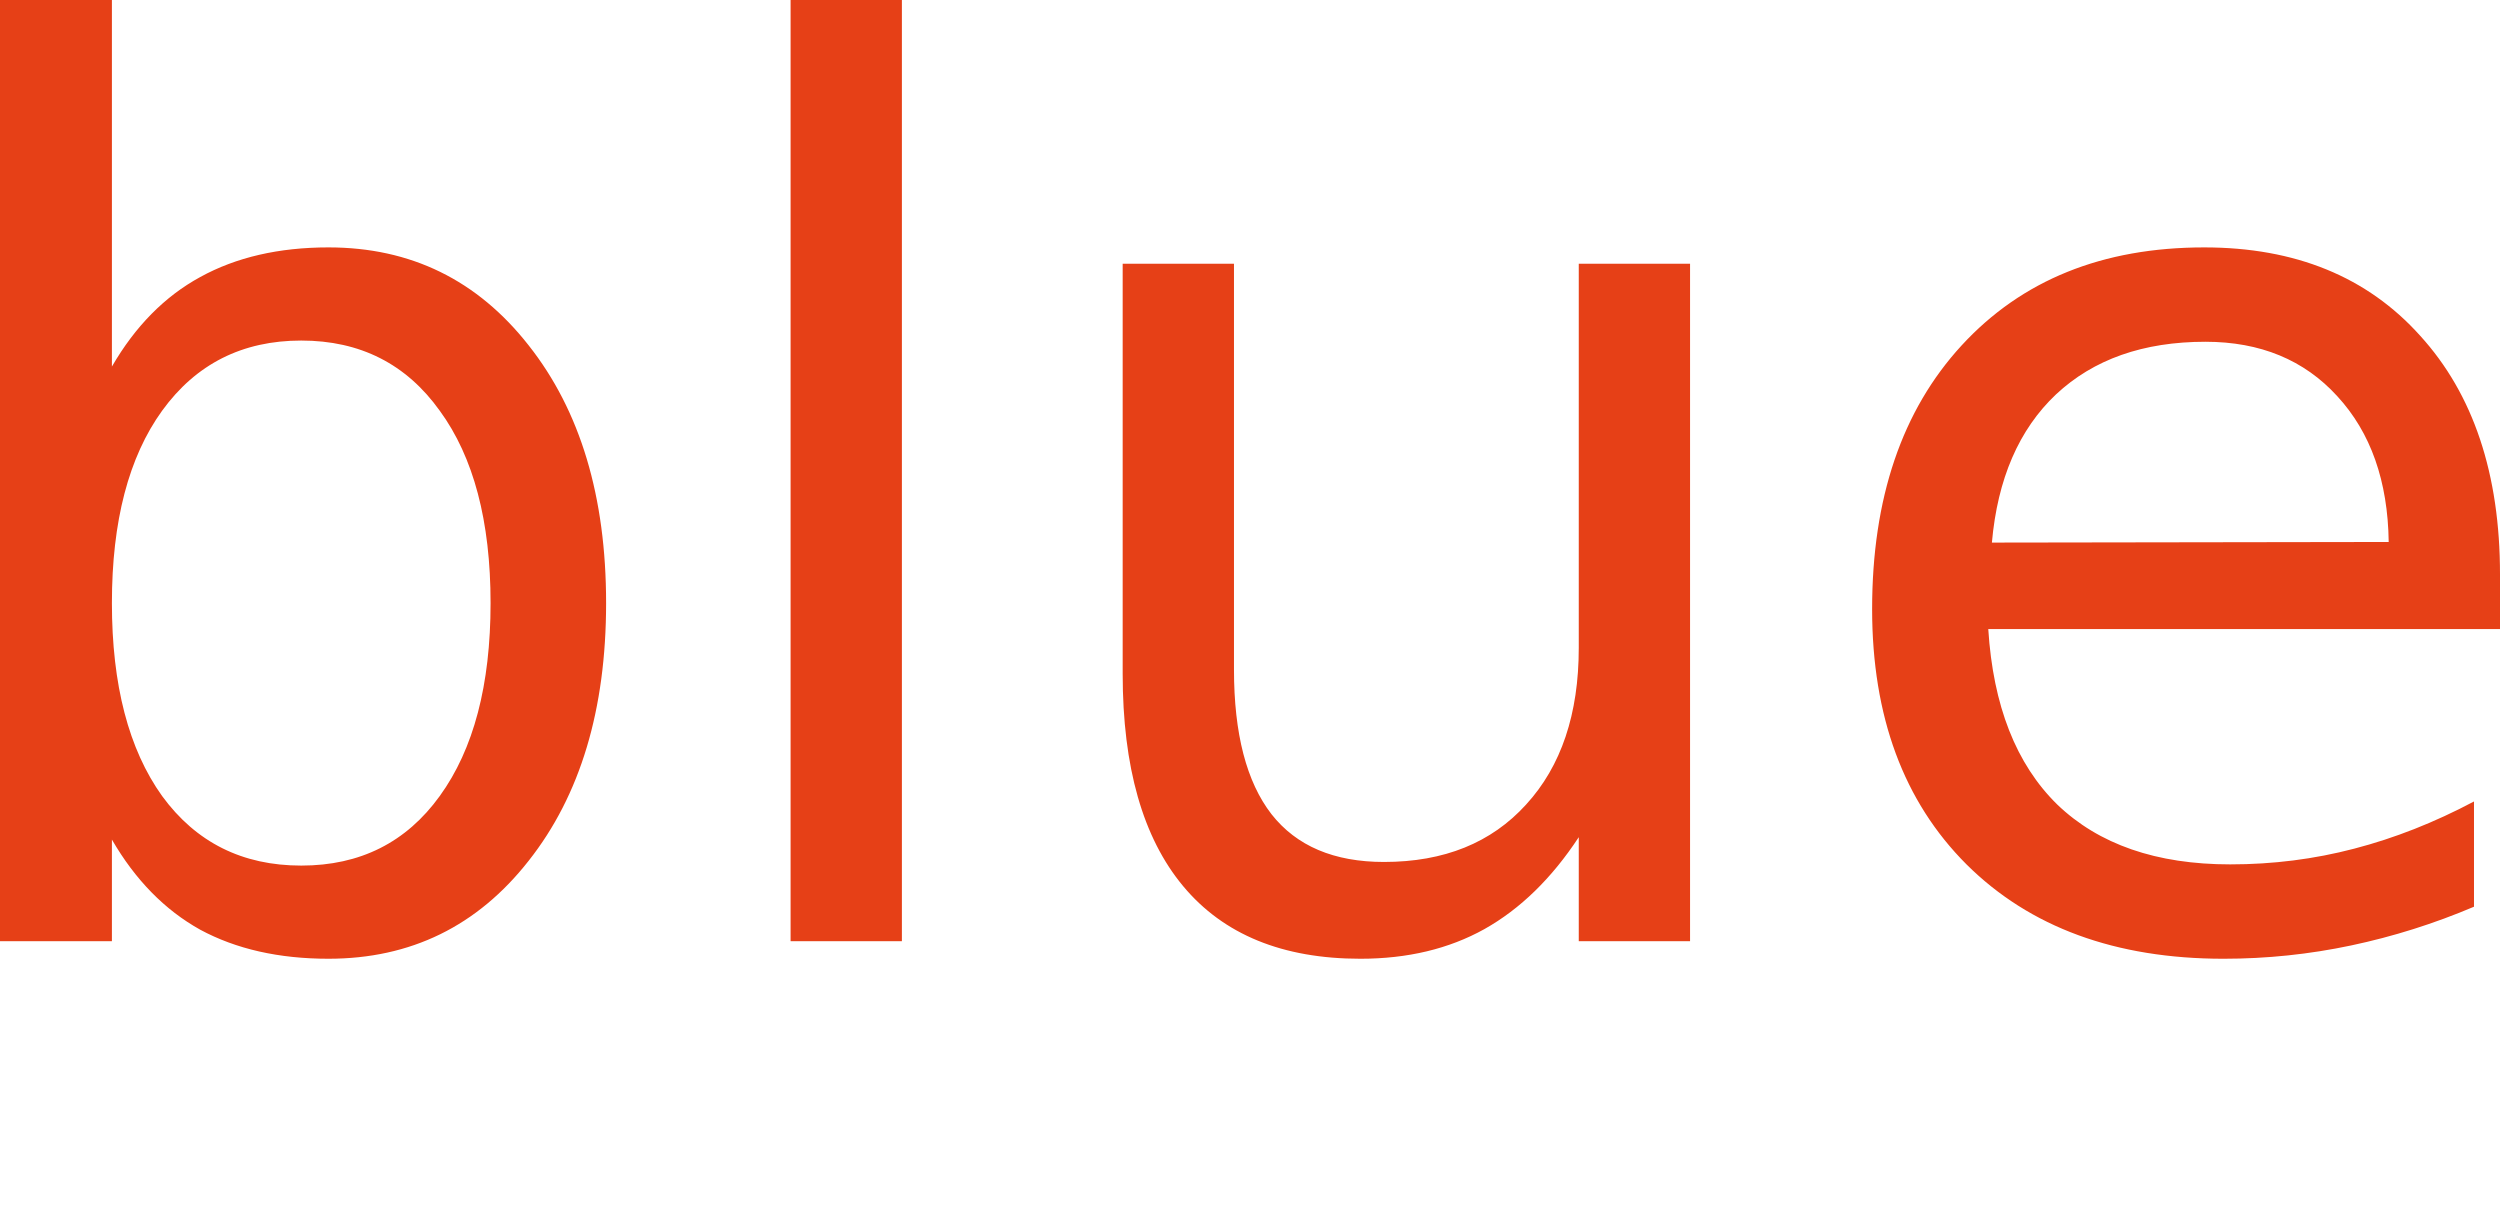
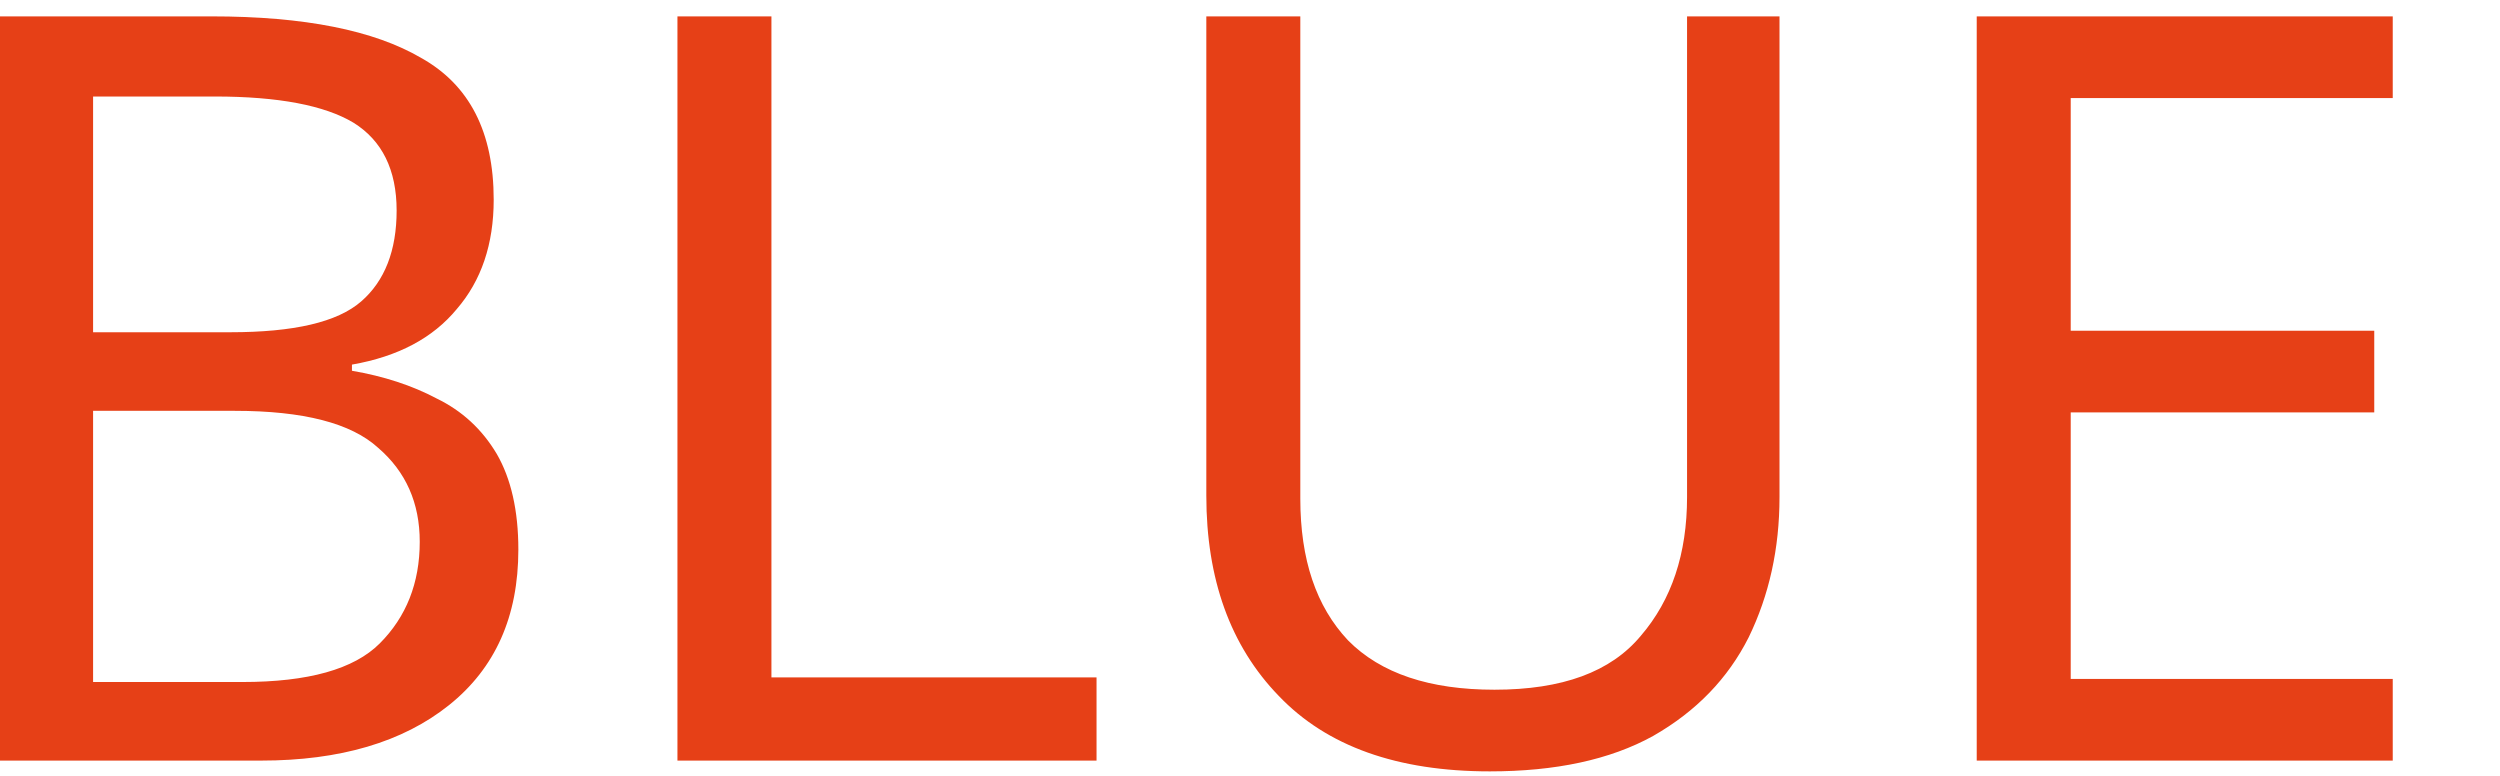
- <svg xmlns="http://www.w3.org/2000/svg" width="160.078mm" height="77.39mm" viewBox="0 0 160.078 77.39" version="1.1" id="svg8">
+ <svg xmlns="http://www.w3.org/2000/svg" width="25.352mm" height="7.865mm" viewBox="0 0 25.352 7.865" version="1.1" id="svg8">
  <defs id="defs2" />
-   <g id="layer1" transform="translate(-25.15144,-96.94705)">
-     <path style="font-style:normal;font-weight:normal;font-size:79.322px;line-height:1.25;font-family:sans-serif;letter-spacing:0px;word-spacing:0px;fill:#e64017;fill-opacity:1;stroke:none;stroke-width:7.495" d="m 95.061,366.414 v 227.779 h 27.082 v -24.594 c 5.66,9.759 12.785,17.031 21.373,21.812 8.686,4.684 19.029,7.027 31.033,7.027 19.909,0 36.061,-7.905 48.455,-23.715 12.492,-15.81 18.738,-36.597 18.738,-62.361 0,-25.764 -6.247,-46.552 -18.738,-62.361 -12.394,-15.81 -28.546,-23.715 -48.455,-23.715 -12.004,0 -22.348,2.392 -31.033,7.174 -8.588,4.684 -15.713,11.905 -21.373,21.664 v -88.711 z m 191.328,0 v 227.779 h 26.936 v -227.779 z m 342.107,59.873 c -24.593,0 -44.16,7.905 -58.701,23.715 -14.444,15.712 -21.666,36.987 -21.666,63.824 0,25.959 7.614,46.551 22.838,61.775 15.322,15.224 36.06,22.838 62.215,22.838 10.442,0 20.737,-1.074 30.887,-3.221 10.15,-2.147 20.055,-5.27 29.717,-9.369 v -25.473 c -9.564,5.075 -19.225,8.883 -28.984,11.42 -9.662,2.537 -19.665,3.805 -30.01,3.805 -17.859,0 -31.815,-4.831 -41.867,-14.492 -9.954,-9.759 -15.516,-23.909 -16.688,-42.451 h 123.844 v -13.176 c 0,-24.398 -6.442,-43.671 -19.324,-57.822 -12.784,-14.248 -30.204,-21.373 -52.26,-21.373 z m -261.74,3.953 v 99.25 c 0,22.544 4.88,39.67 14.639,51.381 9.759,11.711 24.057,17.568 42.893,17.568 11.418,0 21.42,-2.392 30.008,-7.174 8.686,-4.88 16.299,-12.296 22.838,-22.25 v 25.178 h 26.934 V 430.24 h -26.934 v 92.955 c 0,16.005 -4.246,28.643 -12.736,37.914 -8.393,9.271 -19.859,13.906 -34.4,13.906 -12.101,10e-6 -21.178,-3.855 -27.229,-11.564 -6.051,-7.807 -9.076,-19.469 -9.076,-34.986 v -98.225 z m -198.793,18.59 c 14.248,0 25.421,5.662 33.521,16.982 8.198,11.223 12.297,26.74 12.297,46.551 0,19.811 -4.099,35.377 -12.297,46.697 -8.1,11.223 -19.273,16.834 -33.521,16.834 -14.248,0 -25.472,-5.611 -33.67,-16.834 -8.1,-11.321 -12.15,-26.886 -12.15,-46.697 0,-19.811 4.05,-35.328 12.15,-46.551 8.198,-11.321 19.422,-16.982 33.67,-16.982 z m 460.826,0.293 c 13.272,0 23.91,4.393 31.912,13.176 8.1,8.783 12.248,20.543 12.443,35.279 l -96.029,0.146 c 1.366,-15.419 6.537,-27.375 15.516,-35.865 9.076,-8.49 21.129,-12.736 36.158,-12.736 z" transform="scale(0.2645833)" id="path1097" />
+   <g id="layer1" transform="translate(-46.39584,-101.0526)">
+     <text xml:space="preserve" style="font-style:normal;font-weight:normal;font-size:10.583px;line-height:1.25;font-family:sans-serif;letter-spacing:0px;word-spacing:0px;fill:#e64017;fill-opacity:1;stroke:none;stroke-width:0.265" x="45.357" y="108.768" id="text12">
+       <tspan id="tspan10" x="45.357" y="108.768" style="fill:#e64017;fill-opacity:1;stroke-width:0.265">BLUE</tspan>
+     </text>
  </g>
</svg>
